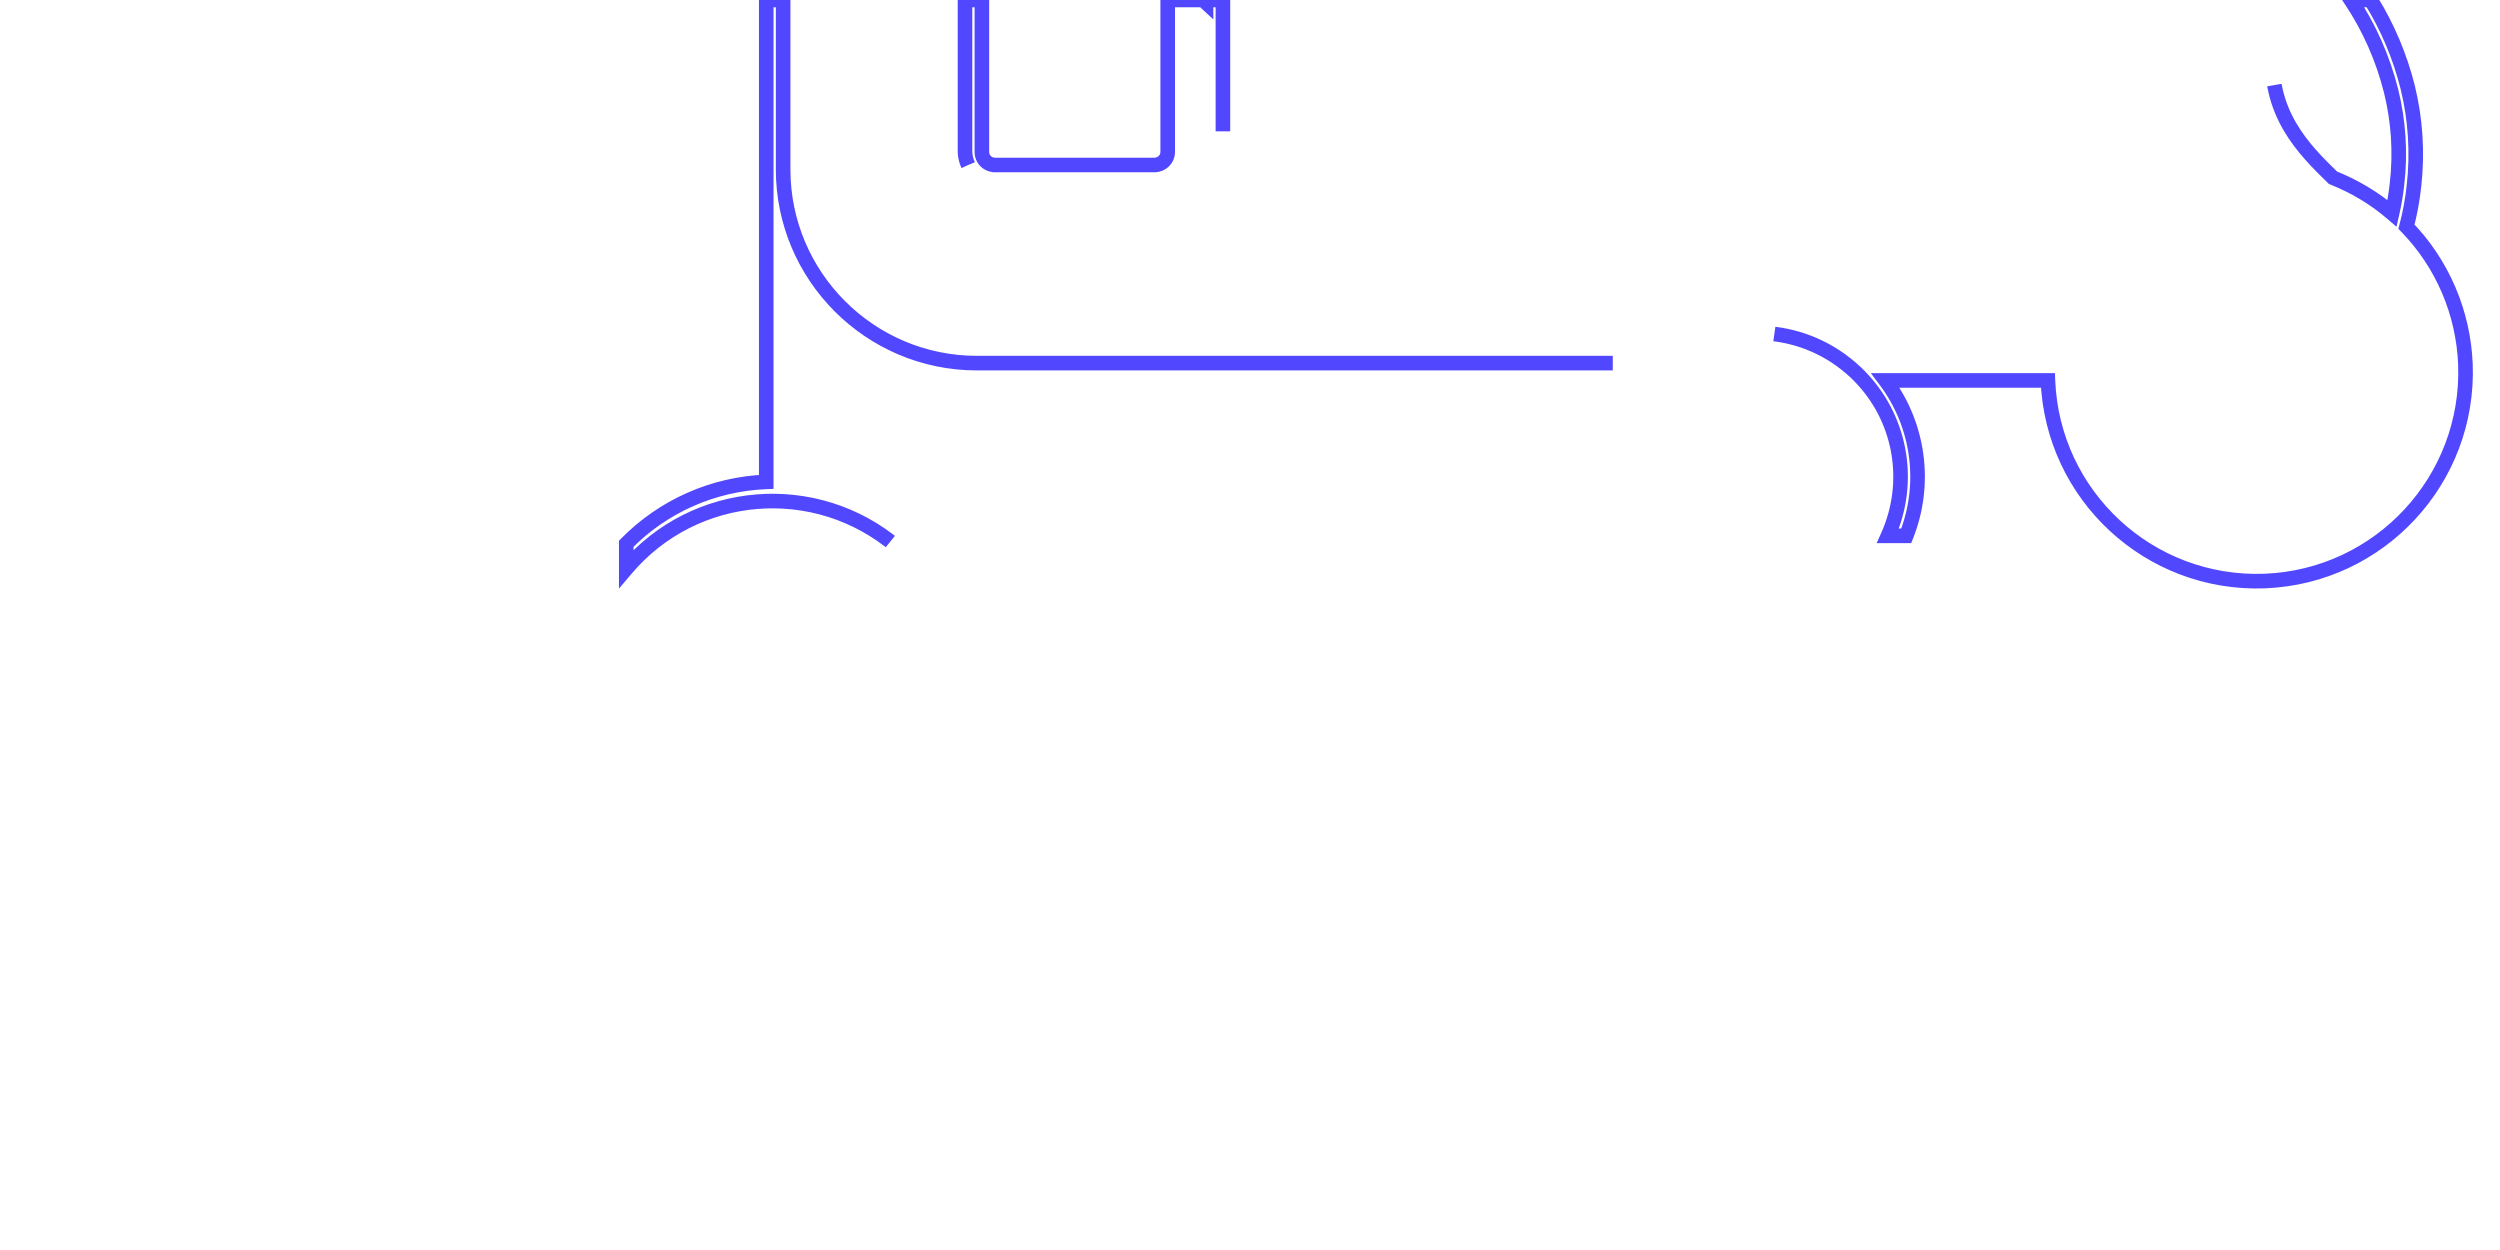
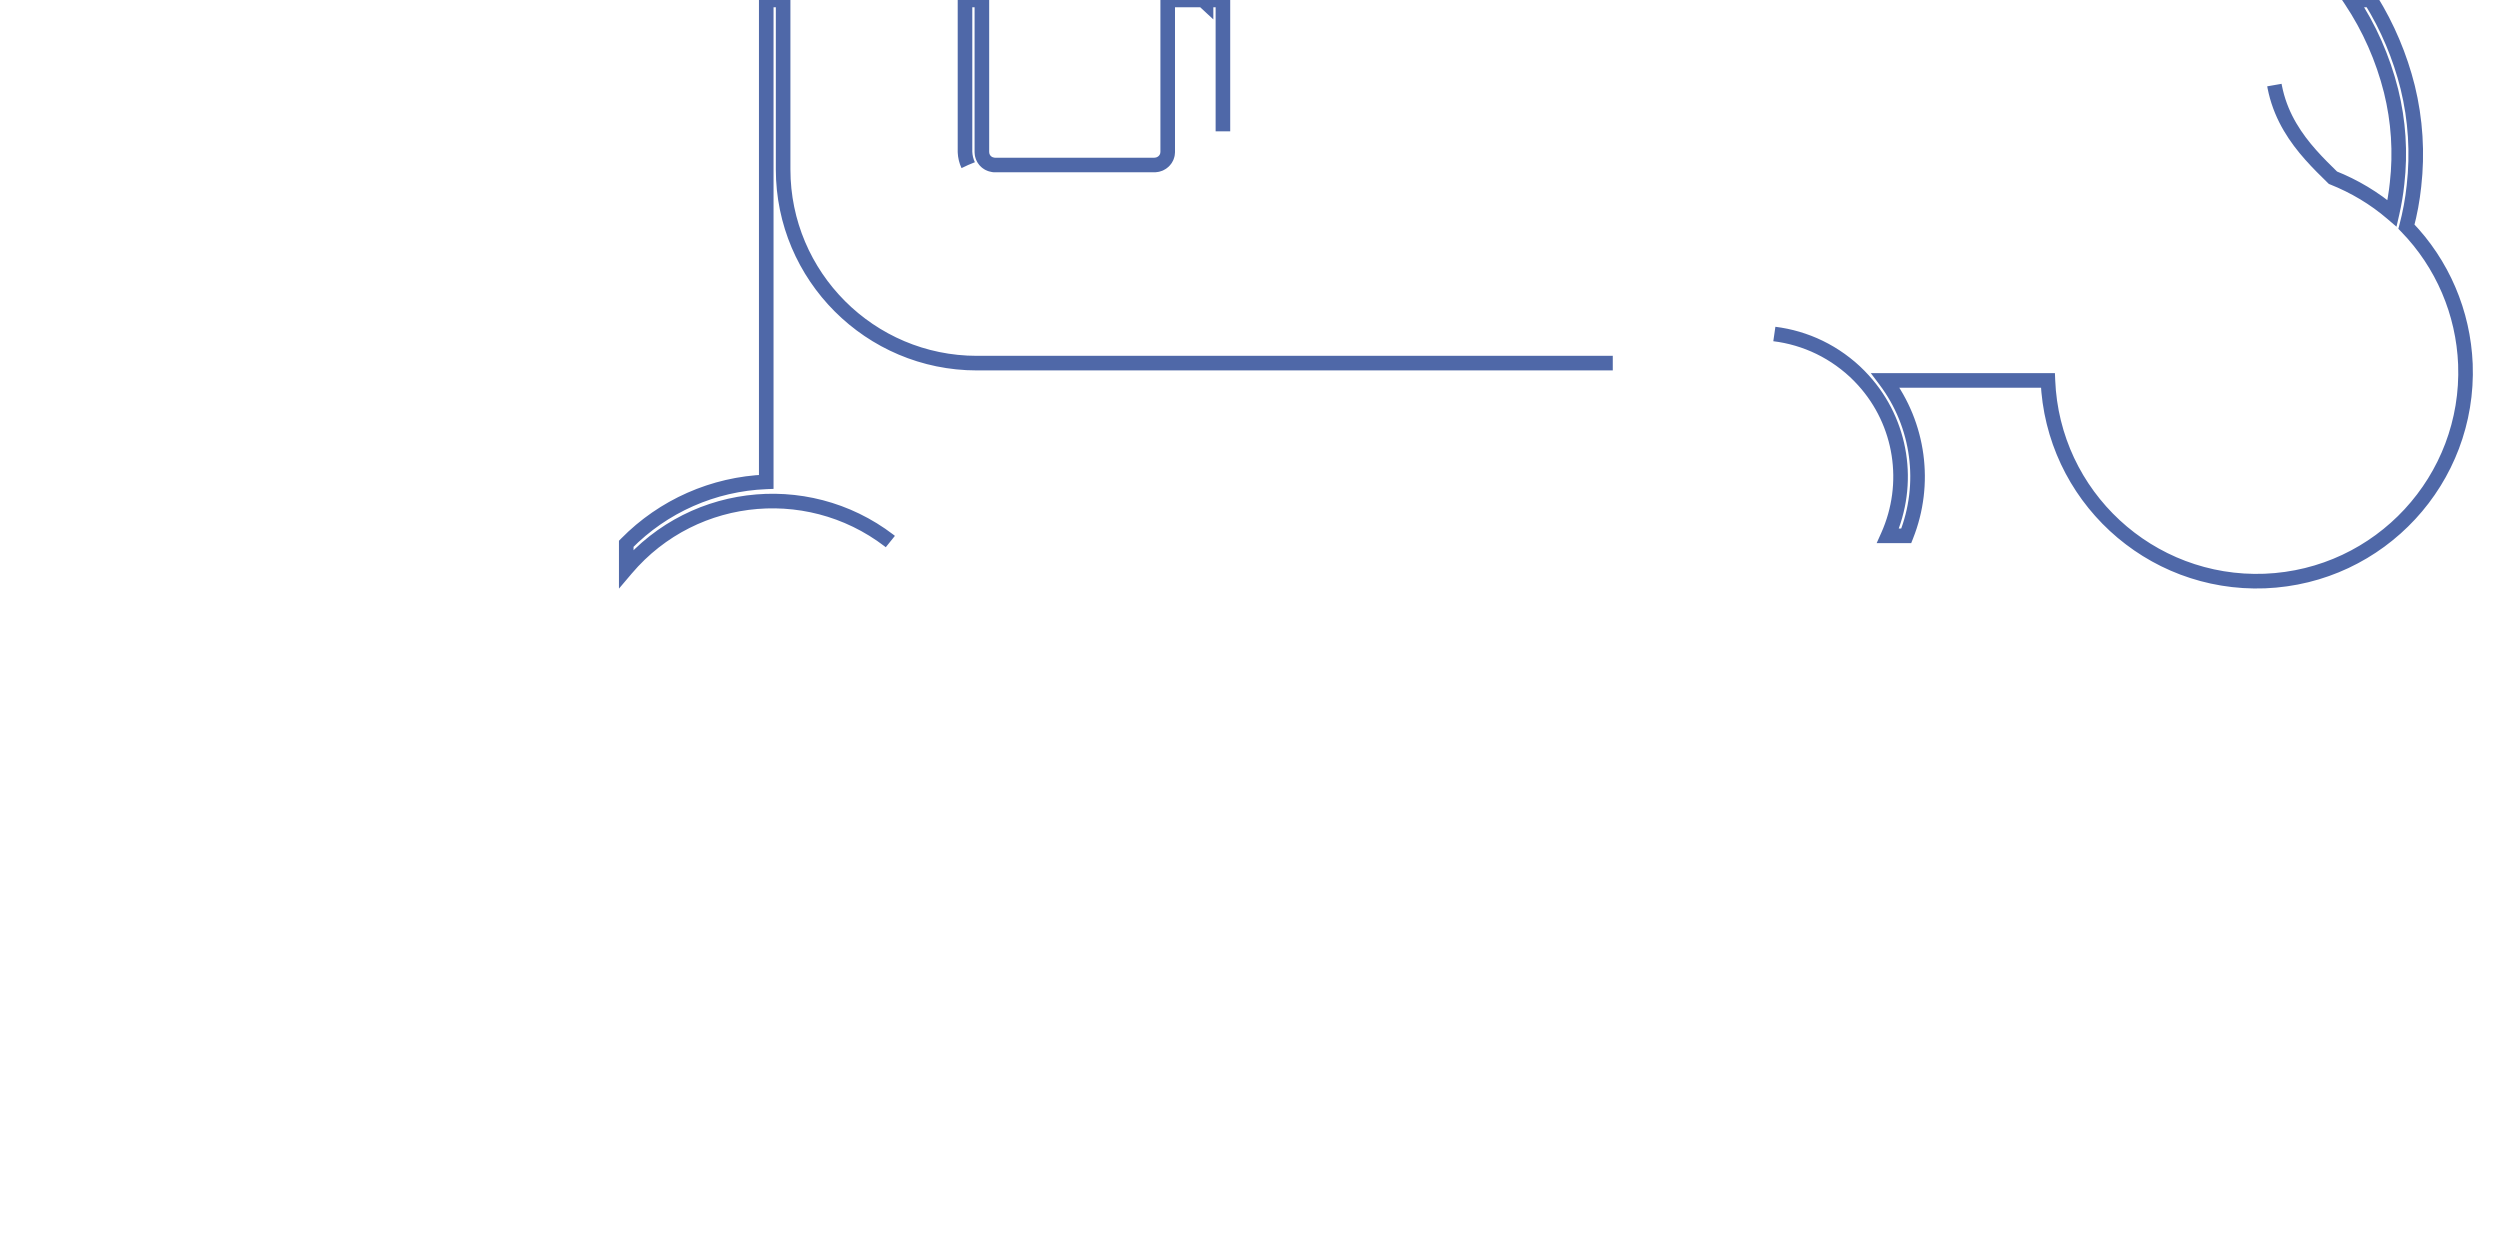
<svg xmlns="http://www.w3.org/2000/svg" version="1.1" id="Layer_1" x="0px" y="0px" viewBox="0 0 1200 600" style="enable-background:new 0 0 1200 600;" xml:space="preserve">
  <style type="text/css">
	.st0{fill:none;}
- 	.st1{fill:none;stroke:#5147FF;stroke-width:7;stroke-dasharray:1000;stroke-dashoffset:1000;}
+ 	.st1{fill:none;stroke:#4f68a8;stroke-width:7;stroke-dasharray:1000;stroke-dashoffset:1000;}
</style>
  <path class="st0" d="M578.3,107.9c4.7,0,8.4-3.8,8.4-8.4V88l-4.5-5.7l-0.8-1l-1.5-1.9l0.2-0.2c-0.9-1.9-1.4-4.1-1.4-6.2V12.8  L568.5,2.4V73c0,7.9-6.4,14.2-14.2,14.2H481l16.3,20.7L578.3,107.9z" />
  <path class="st0" d="M375.9,81.6c0,51.3,41.7,93,93,93h319.5c29.9-30.2,78.7-30.5,108.9-0.5c0.2,0.2,0.4,0.4,0.5,0.5h85  c0.9-23.7,10.3-46.4,26.5-63.8c-0.5-5.8-0.8-12.1-0.9-17.6c0-1.8-0.3-4.1-0.5-6.9c-1.5-13.5-4-37.2,14-66.2l-3,2.1  c-35.9,24.2-64.6,32.5-85.4,24.6L929,45l2.5-4.1c0,0,3.7-6.6,9.8-28c1.4-4.5,3.3-8.8,5.6-12.8H808.6l17.4,17.5v81.9  c0,9.1-7.4,16.5-16.5,16.6h-85l-14-17.7v1.2c0,9.1-7.4,16.5-16.5,16.5h-85l-14-17.7v1.2c0,9.1-7.4,16.5-16.5,16.5h-85l-26.6-33.7  l-0.8-1l-1.5-1.8l0.2-0.2c-0.9-1.9-1.4-4.1-1.4-6.2V0h-87.4V81.6z" />
  <path class="st0" d="M586.9,9.5V73c0,3.4,2.8,6.1,6.1,6.2h76.8c3.4,0,6.2-2.8,6.2-6.1c0,0,0,0,0,0V0h-89.1V9.5z M624,38V23h8v24h-8  V38z" />
  <path class="st0" d="M1015.8,85.3c0.3,3,0.6,5.5,0.6,7.7c0,3.2,0.2,6.7,0.4,10.3c11.7-10.3,25.7-17.8,40.9-21.7  c6.1-9.8,11.2-20.2,15.5-30.9c3.8-9.5,7-19.2,9.6-29.1c0.7-7.2,2.3-14.3,4.5-21.2l7.9,1.8c-1.1,7-2.5,14-4.4,20.9  c-2.8,31.4,15.1,48.9,28.8,62.3c10.4,4.1,20,9.9,28.4,17.1c1.1-4.7,1.9-9.6,2.4-14.4c1.6-14.9,0.7-29.9-2.9-44.4  c-3.9-15.5-10.5-30.3-19.3-43.6h-80c-14.4,14.6-24.2,29.6-29.2,44.8C1013.3,61.9,1014.8,76,1015.8,85.3z" />
  <path class="st0" d="M693.9,107.9c4.7,0,8.4-3.8,8.5-8.4V88l-4.5-5.7l-0.8-1l-1.5-1.8l0.2-0.2c-0.9-1.9-1.4-4.1-1.4-6.2V12.8  L684.1,2.4V73c0,7.9-6.4,14.2-14.2,14.2h-73.4l16.3,20.7L693.9,107.9z" />
  <path class="st0" d="M1200,0h-62.3c8,13,14,27.2,17.7,42c3.8,15.5,4.8,31.5,3,47.4c-0.7,6.6-1.9,13.1-3.6,19.5  c38.5,39.7,37.6,103.1-2.1,141.7c-39.7,38.5-103.1,37.6-141.7-2.1c-17.2-17.7-27.2-41.1-28.2-65.8h-78c16.1,21.4,19.9,49.7,10,74.6" />
  <path class="st0" d="M702.5,9.5V73c0,1.5,0.6,2.9,1.5,4c1,1.1,2.3,1.8,3.7,2c0.3,0,0.6,0.1,0.9,0.1h76.8c3.4,0,6.1-2.7,6.1-6.1V0  h-89.1V9.5z M739,44V23h8v24h-8V44z" />
  <path class="st0" d="M940.5,40.4c22.2,5.3,52.1-10.4,73.8-25c7.6-5.1,14.6-10.4,20.9-15.4h-78.9c-3.6,5.9-6.2,11.1-7.3,15  C946.6,23.6,943.8,32.1,940.5,40.4z" />
  <path class="st0" d="M471.4,72.9L471.4,72.9c0,3.1,2.2,5.7,5.3,6.2c0.3,0,0.6,0.1,0.9,0.1h76.8c3.4,0,6.1-2.8,6.2-6.2V0h-89.1V72.9z   M509,37.9V23h8v24h-8V37.9z" />
  <path class="st0" d="M809.4,107.9c4.7,0,8.4-3.8,8.4-8.4V20.9L799.6,2.4V73c0,7.9-6.4,14.2-14.2,14.2H712l16.3,20.7L809.4,107.9z" />
  <polygon class="st0" points="694.4,0 693,0 694.4,1.3 " />
  <polygon class="st0" points="578.8,0 577.5,0 578.8,1.3 " />
  <path class="st0" d="M1103.6,80.5c-6.1-6.6-11.2-14.1-15-22.3c-2-4.3-3.5-8.8-4.5-13.4c-1,2.8-2.1,5.7-3.3,8.7  c-3.5,8.9-7.7,17.6-12.4,25.9C1080.1,77.7,1092,78.1,1103.6,80.5L1103.6,80.5z" />
  <path class="st0" d="M780.1,257.2H839v-61.7h8.1v61.7H906c11.3-25,6.7-54.3-11.7-74.6c-2.7-2.9-5.5-5.6-8.7-8.1  c-25-19.6-60.2-19.6-85.2,0c-3.1,2.4-6,5.1-8.7,8.1C773.4,202.9,768.8,232.2,780.1,257.2L780.1,257.2z" />
  <path class="st0" d="M409.5,424.2c-37.5,15.2-80.5,6.4-108.9-22.4" />
  <path class="st0" d="M300.6,389.8c26.3,32.2,71,42.7,108.9,25.7c1.4-0.6,2.8-1.3,4.1-2s2.8-1.5,4.2-2.3c6.4-3.7,12.3-8.1,17.6-13.2  c1-0.9,1.9-1.9,2.9-2.9s1.9-2,2.7-3c33.7-38.1,30.1-96.3-8-130s-96.3-30.1-130,8c-0.8,0.9-1.6,1.8-2.4,2.8 M376,364h-8v-67h8V364z" />
  <path class="st0" d="M1011.8,178.6L995.3,150c-6.1,18.6-6.1,38.6,0,57.2L1011.8,178.6z" />
  <path class="st0" d="M771.3,257.2c-9.9-24.9-6.1-53.2,10-74.6H468.9c-40.5,0-77.1-24.2-93-61.5v110.1c55.3,2.2,98.3,48.7,96.1,104  c-0.9,23-9.7,44.9-24.9,62.2" />
  <path class="st0" d="M441.5,403.3c-7.1,6.9-15.2,12.7-24,17.2" />
  <path class="st0" d="M1101.8,268.7c8.9-1.9,17.5-5.1,25.5-9.5h-20.1L1101.8,268.7z" />
  <path class="st0" d="M1065.5,255.1l8.8,15.2c2.8,0.3,5.7,0.4,8.6,0.4s5.8-0.1,8.6-0.4l8.8-15.2l-17.4-30.1L1065.5,255.1z" />
  <path class="st0" d="M1170.5,207.2c6.1-18.6,6.1-38.6,0-57.2l-16.5,28.6L1170.5,207.2z" />
  <path class="st0" d="M1107.4,182.6l-19.8,34.3l19.7,34h32.6c7.3-5.7,13.7-12.5,18.9-20.1l7.5-12.9c0.2-0.4,0.3-0.7,0.5-1.1  l-19.7-34.2H1107.4z" />
  <path class="st0" d="M1038.5,259.3c8,4.4,16.6,7.6,25.5,9.5l-5.5-9.5H1038.5z" />
  <polygon class="st0" points="1100.4,178.6 1082.9,148.3 1065.4,178.6 1082.9,208.8 " />
  <path class="st0" d="M1078.2,216.9l-19.8-34.3h-39.6l-19.7,34.2c0.2,0.4,0.3,0.7,0.5,1.1l7.5,12.9c5.3,7.6,11.7,14.4,19,20.1h32.6  L1078.2,216.9z" />
  <path class="st0" d="M1107.4,97.9h19.9c-0.8-0.4-1.6-0.9-2.4-1.3c-3.2-1.6-6.4-3.1-9.8-4.3c-4.3-1.6-8.7-2.9-13.2-3.8L1107.4,97.9z" />
  <path class="st0" d="M1051.4,97.9h7.1l5.4-9.4l-1.1,0.2c-2,0.4-3.9,1-5.8,1.5c-2.2,0.7-4.4,1.4-6.6,2.2c-4.1,1.5-8,3.4-11.9,5.5  L1051.4,97.9L1051.4,97.9z" />
  <path class="st0" d="M1100.4,101.9l-8.7-15c-2.9-0.3-5.8-0.4-8.8-0.4s-5.9,0.1-8.8,0.4l-8.7,15l17.5,30.2L1100.4,101.9z" />
  <path class="st0" d="M1107.4,105.9l-19.8,34.3l19.8,34.3h39.6l19.8-34.2c-0.2-0.4-0.3-0.7-0.5-1.1l-7.5-12.9c-2-3-4.3-5.8-6.7-8.5  c-1-1.2-2.1-2.3-3.2-3.4s-2.2-2.2-3.3-3.2c-2-1.8-4-3.6-6.2-5.3H1107.4L1107.4,105.9z" />
  <path class="st0" d="M1058.4,174.5l19.8-34.3l-19.8-34.3h-32.2c-3.1,2.4-6,5-8.7,7.7c-1.3,1.3-2.5,2.6-3.7,3.9s-2.5,2.9-3.6,4.3  s-2.2,2.9-3.2,4.4l-7.5,12.9c-0.2,0.4-0.3,0.7-0.5,1.1l19.7,34.2L1058.4,174.5z" />
  <path class="st1" d="M1007,230.8l-7.5-12.9c-0.2-0.4-0.3-0.7-0.5-1.1l19.7-34.2h39.6l19.8,34.3l-19.7,34H1026  C1018.7,245.2,1012.3,238.4,1007,230.8z M1065.4,178.6l17.5-30.2l17.5,30.2l-17.5,30.2L1065.4,178.6z M1038.5,259.3h20.1l5.5,9.5  C1055.1,266.9,1046.5,263.7,1038.5,259.3L1038.5,259.3z M1091.5,270.3c-2.8,0.3-5.7,0.4-8.6,0.4s-5.8-0.1-8.6-0.4l-8.8-15.2  l17.4-30.1l17.4,30.1L1091.5,270.3z M1101.7,268.7l5.5-9.5h20.1C1119.3,263.7,1110.7,266.9,1101.7,268.7L1101.7,268.7z   M1166.2,217.9l-7.5,12.9c-5.3,7.6-11.6,14.4-18.9,20.1h-32.6l-19.7-34l19.8-34.3h39.7l19.8,34.2  C1166.6,217.1,1166.4,217.5,1166.2,217.9L1166.2,217.9z M1175,178.6c0,9.7-1.5,19.4-4.6,28.6l-16.4-28.6l16.5-28.6  C1173.5,159.2,1175.1,168.9,1175,178.6L1175,178.6z M1136.2,105.9h3.3c2.1,1.7,4.2,3.4,6.2,5.3c1.1,1,2.2,2.1,3.3,3.2  s2.1,2.2,3.2,3.4c2.4,2.7,4.6,5.6,6.7,8.5l7.5,12.9c0.2,0.4,0.3,0.7,0.5,1.1l-19.7,34.2h-39.6l-19.8-34.3l19.8-34.3L1136.2,105.9  L1136.2,105.9z M1124.8,96.6c0.8,0.4,1.6,0.8,2.4,1.3h-19.9l-5.4-9.4c4.5,0.9,8.9,2.2,13.2,3.8C1118.4,93.5,1121.7,94.9,1124.8,96.6  L1124.8,96.6z M1080.7,53.5c1.2-3,2.3-5.9,3.3-8.7c1,4.6,2.5,9.1,4.5,13.4c3.8,8.2,8.9,15.7,15,22.3c-11.6-2.4-23.5-2.8-35.2-1.1  C1073,71.1,1077.2,62.4,1080.7,53.5L1080.7,53.5z M1074,86.9c2.9-0.3,5.8-0.4,8.8-0.4c3,0,5.9,0.1,8.8,0.4l8.7,15l-17.5,30.3  l-17.5-30.3L1074,86.9z M1050.3,92.4c2.2-0.8,4.3-1.6,6.6-2.2c1.9-0.6,3.9-1.1,5.8-1.5l1.1-0.2l-5.4,9.4h-19.9  C1042.3,95.7,1046.3,93.9,1050.3,92.4L1050.3,92.4z M999.5,139.2l7.5-12.9c1-1.5,2.1-3,3.2-4.4s2.3-2.9,3.6-4.3  c1.2-1.3,2.4-2.7,3.7-3.9c2.7-2.7,5.6-5.3,8.7-7.7h32.2l19.8,34.3l-19.8,34.3h-39.6L999,140.3C999.2,140,999.4,139.6,999.5,139.2  L999.5,139.2z M995.3,150l16.5,28.6l-16.5,28.6C989.2,188.6,989.2,168.6,995.3,150z M847.1,257.2v-61.7H839v61.7H847.1z   M447.1,397.5c36.5-41.5,32.5-104.8-9-141.3c-17.3-15.2-39.2-24-62.2-24.9V121.1c15.9,37.2,52.5,61.4,93,61.5h312.5  c-16.1,21.4-19.9,49.7-10,74.6h8.8c-11.3-25-6.7-54.3,11.7-74.6c2.7-2.9,5.5-5.6,8.7-8.1c25-19.6,60.2-19.6,85.2,0  c3.1,2.4,6,5.1,8.7,8.1c18.4,20.3,22.9,49.6,11.7,74.6h8.8c9.9-24.9,6.1-53.2-10-74.6h78c2.2,55.3,48.7,98.4,104.1,96.3  c55.3-2.2,98.4-48.7,96.3-104.1c-1-24.7-11-48.2-28.3-66c1.7-6.4,2.9-12.9,3.6-19.5c1.8-15.8,0.8-31.9-3-47.4  c-3.7-14.8-9.7-29-17.7-41.9h-9.6c8.9,13.3,15.4,28.1,19.3,43.6c3.6,14.5,4.6,29.6,2.9,44.4c-0.5,4.8-1.3,9.6-2.4,14.4  c-8.5-7.3-18.1-13-28.4-17.1c-13.7-13.4-31.6-30.9-28.8-62.3c1.8-6.9,3.3-13.8,4.4-20.9l-7.9-1.8c-2.2,6.9-3.8,14-4.5,21.2  c-2.6,9.9-5.8,19.6-9.6,29.1c-4.3,10.7-9.5,21.1-15.5,30.9c-15.1,3.9-29.1,11.4-40.9,21.7c-0.2-3.6-0.4-7.1-0.4-10.3  c0-2.2-0.3-4.7-0.6-7.7c-1-9.3-2.5-23.4,3.1-40.5c5-15.2,14.8-30.2,29.2-44.8h-13c-6.2,5-13.3,10.3-20.9,15.4  c-21.7,14.6-51.5,30.3-73.8,25c3.3-8.3,6.2-16.8,8.5-25.4c1.1-3.9,3.7-9.2,7.3-15h-9.4c-2.4,4.1-4.3,8.4-5.7,12.8  c-6.1,21.4-9.8,27.9-9.8,28l-2.5,4.1l4.5,1.7c20.7,7.9,49.5-0.4,85.4-24.6l3-2.1c-18,29-15.5,52.7-14,66.2c0.3,2.7,0.5,5.1,0.5,6.9  c0,5.5,0.4,11.8,0.9,17.6c-16.1,17.4-25.5,40.1-26.5,63.8h-85c-29.9-30.2-78.7-30.5-108.9-0.5c-0.2,0.2-0.4,0.4-0.5,0.5H468.9  c-51.3,0-93-41.7-93-93V0h-8.1v231.3c-25.4,1-49.4,11.6-67.2,29.7v12c32.9-38.8,91-43.5,129.8-10.6s43.5,91,10.6,129.8l0,0  c-0.9,1-1.8,2-2.7,3s-1.9,1.9-2.9,2.9c-5.3,5.1-11.2,9.5-17.6,13.2c-1.4,0.8-2.8,1.5-4.2,2.3c-1.3,0.7-2.7,1.3-4.1,2  c-37.9,17-82.6,6.5-108.9-25.7v12c28.4,28.8,71.4,37.6,108.9,22.4c2.7-1.1,5.4-2.3,8-3.7c8.8-4.5,16.9-10.3,24-17.2L447.1,397.5z" />
  <path class="st1" d="M464.7,79.2l-0.2,0.2l1.5,1.8l0.8,1l26.5,33.7h85c9.1,0,16.5-7.4,16.5-16.5v-1.2l14,17.7h85  c9.1,0,16.6-7.4,16.6-16.6v-1.2l14,17.7h85c9.1,0,16.5-7.4,16.5-16.5V17.5L808.6,0h-17v73c0,3.4-2.8,6.1-6.2,6.2h-76.8  c-0.3,0-0.6,0-0.9-0.1c-1.4-0.2-2.8-1-3.7-2.1c-1-1.1-1.5-2.5-1.5-4V0h-8.1v1.3L693,0h-17v73c0,3.4-2.7,6.1-6.1,6.2h-76.8  c-3.4,0-6.1-2.8-6.1-6.2V0h-8.1v1.3L577.5,0h-17v73c0,3.4-2.8,6.1-6.2,6.2h-76.8c-0.3,0-0.6,0-0.9-0.1c-3-0.4-5.3-3-5.3-6.1V0h-8.1  v73C463.3,75.2,463.8,77.3,464.7,79.2z M785.4,87.2c7.8,0,14.2-6.4,14.2-14.2V2.4l18.2,18.4v78.6c0,4.7-3.8,8.4-8.4,8.4h-81.1  L712,87.2L785.4,87.2z M669.8,87.2c7.8,0,14.2-6.4,14.2-14.2V2.4l10.3,10.4V73c0,2.2,0.5,4.3,1.4,6.2l-0.2,0.2l1.4,1.8l0.8,1  l4.5,5.7v11.5c0,4.7-3.8,8.4-8.5,8.4h-81.1l-16.3-20.7L669.8,87.2z M554.3,87.2c7.8,0,14.2-6.4,14.2-14.2V2.4l10.3,10.4V73  c0,2.2,0.5,4.3,1.4,6.2l-0.2,0.2l1.5,1.8l0.8,1l4.5,5.7v11.5c0,4.7-3.8,8.4-8.4,8.4h-81.1L481,87.2L554.3,87.2z" />
  <polygon class="st0" points="368,364 372,364 376,364 376,297 368,297 " />
  <polygon class="st0" points="632,47 632,41.4 632,30.4 632,23 628,23 624,23 624,38 624,47 626,47 " />
  <polygon class="st0" points="517,47 517,41.3 517,30.3 517,23 513,23 509,23 509,37.9 509,47 510.9,47 " />
  <polygon class="st0" points="747,47 747,42 747,36.5 747,31 747,23 743,23 739,23 739,38.6 739,44 739,47 741.7,47 " />
</svg>
